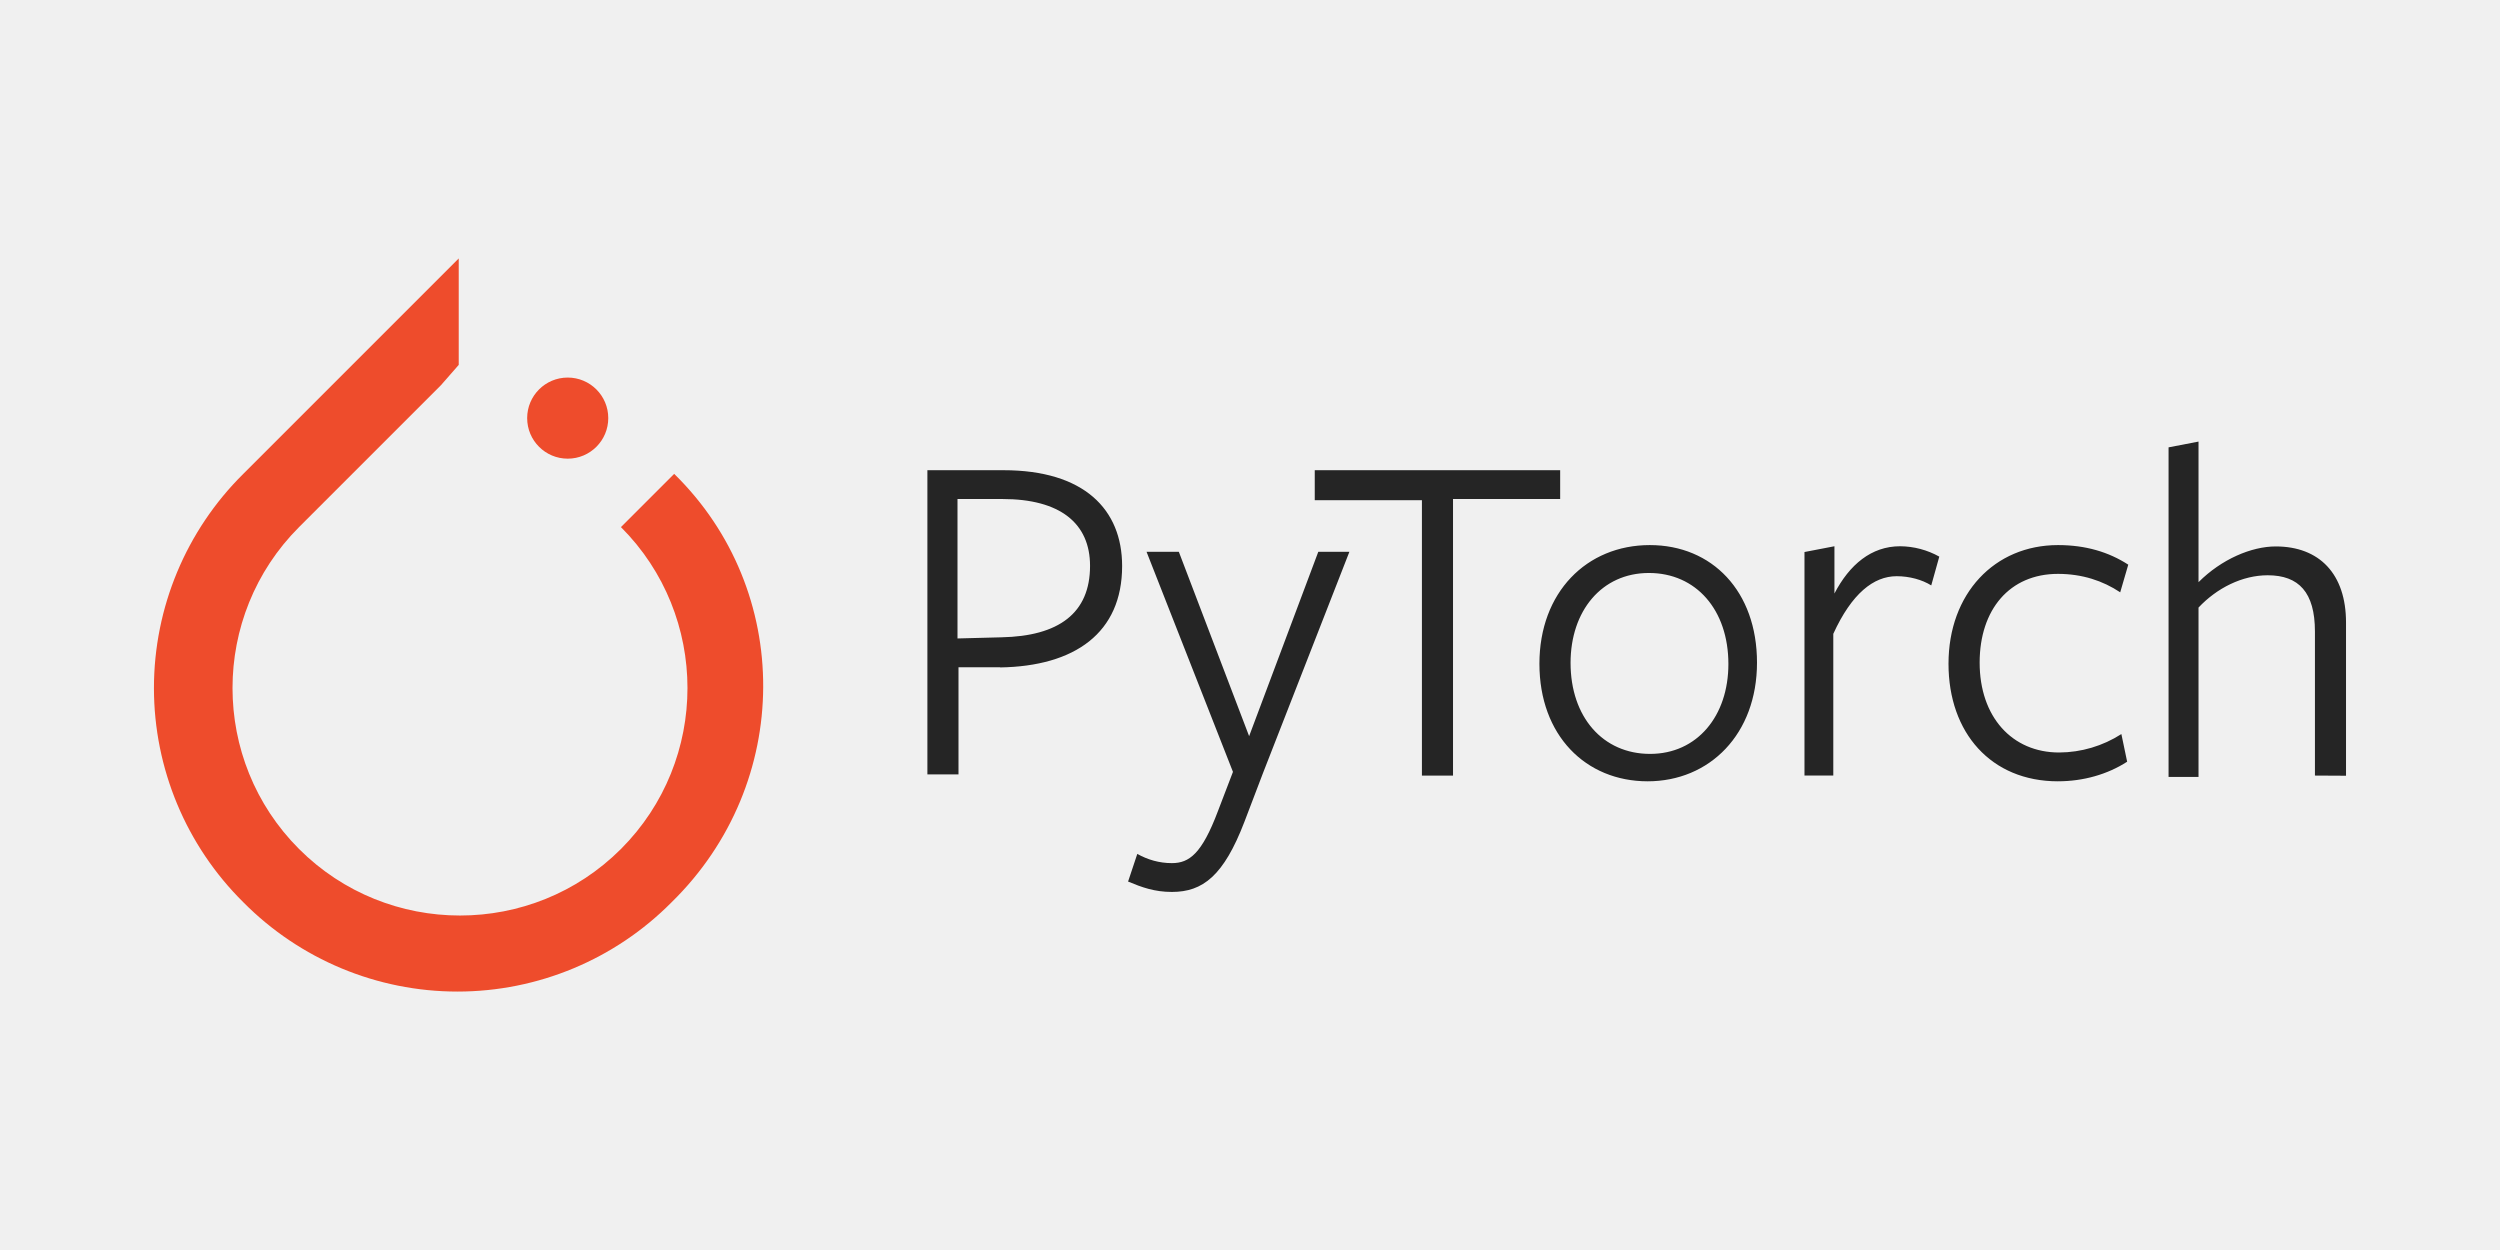
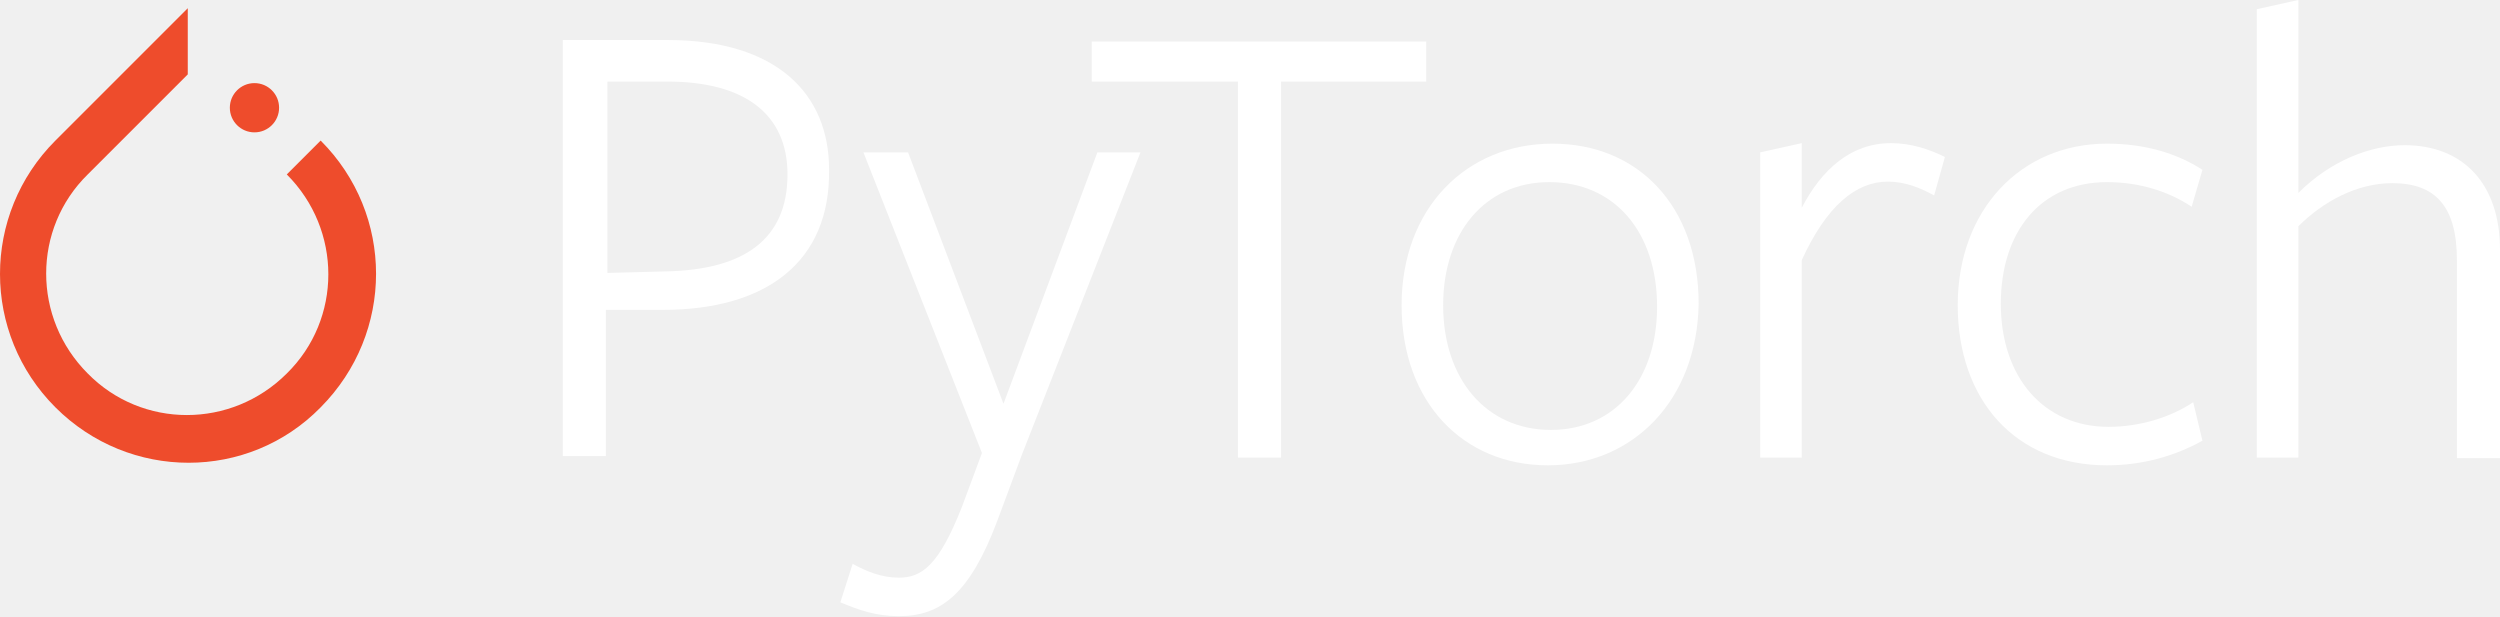
- <svg xmlns="http://www.w3.org/2000/svg" width="120" height="60">
-   <g transform="matrix(1.216601 0 0 1.216601 -17.27715 11.43162)" fill="#ee4c2c">
-     <path d="M40.8 9.3l-2.1 2.1c3.5 3.5 3.5 9.2 0 12.7s-9.2 3.5-12.7 0-3.5-9.2 0-12.7l5.6-5.6.7-.8V.8l-8.5 8.5a11.89 11.89 0 0 0 0 16.9 11.89 11.89 0 0 0 16.9 0c4.8-4.7 4.8-12.3.1-16.9z" />
-     <circle cx="36.6" cy="7.1" r="1.6" />
+ <svg xmlns="http://www.w3.org/2000/svg" version="1.1" id="Layer_1" x="0px" y="0px" viewBox="0.6 539.9 487.3 120.2" enable-background="new 0.6 539.9 487.3 120.2" xml:space="preserve">
+   <g>
+     <path fill="#EE4C2C" d="M63.1,567.3l-6.6,6.6c10.8,10.8,10.8,28.2,0,38.8c-10.8,10.8-28.2,10.8-38.8,0c-10.8-10.8-10.8-28.2,0-38.8   l0,0l17.1-17.1l2.4-2.4l0,0v-12.9l-25.8,25.8c-14.4,14.4-14.4,37.6,0,52s37.6,14.4,51.7,0C77.5,604.8,77.5,581.7,63.1,567.3z" />
+     <circle fill="#EE4C2C" cx="50.2" cy="560.9" r="4.8" />
  </g>
-   <path d="M48.008 32.028h-2v5.144h-1.493V22.57h3.65c3.872 0 5.697 1.88 5.697 4.6 0 3.208-2.268 4.812-5.863 4.867zm.1-8.075H45.96v6.693l2.102-.055c2.766-.055 4.26-1.162 4.26-3.43 0-2.046-1.438-3.208-4.204-3.208zM60.62 37.116l-.885 2.323c-.996 2.6-2 3.374-3.485 3.374-.83 0-1.438-.22-2.102-.498l.442-1.327c.498.277 1.05.442 1.66.442.83 0 1.438-.442 2.212-2.5l.72-1.88-4.148-10.564h1.55l3.374 8.85 3.32-8.85h1.493zm9.125-13.108v13.22h-1.493v-13.22h-5.144V22.57h11.78v1.383h-5.144zm9.347 13.495c-2.987 0-5.2-2.212-5.2-5.642s2.268-5.697 5.3-5.697c2.987 0 5.144 2.212 5.144 5.642s-2.268 5.697-5.255 5.697zm.055-10c-2.268 0-3.76 1.825-3.76 4.314 0 2.6 1.55 4.37 3.816 4.37s3.76-1.825 3.76-4.314c0-2.6-1.55-4.37-3.816-4.37zm8.906 9.724h-1.438v-10.73l1.438-.277v2.268c.72-1.383 1.77-2.268 3.153-2.268a3.92 3.92 0 0 1 1.88.498L92.7 28.1c-.442-.277-1.05-.442-1.66-.442-1.106 0-2.157.83-3.042 2.766v6.803zm10.73.276c-3.208 0-5.255-2.323-5.255-5.642 0-3.374 2.212-5.697 5.255-5.697 1.327 0 2.434.332 3.374.94l-.387 1.327c-.83-.553-1.825-.885-2.987-.885-2.323 0-3.76 1.715-3.76 4.26 0 2.6 1.55 4.314 3.816 4.314a5.57 5.57 0 0 0 2.987-.885l.277 1.327c-.94.608-2.102.94-3.32.94zm12.334-.276v-6.914c0-1.88-.774-2.7-2.268-2.7-1.217 0-2.434.608-3.32 1.55v8.13h-1.438v-15.82l1.438-.277v6.748c1.106-1.106 2.544-1.715 3.706-1.715 2.102 0 3.374 1.327 3.374 3.65v7.356z" fill="#252525" />
+   <g>
+     <g>
+       <path fill="#FFFFFF" d="M129.8,600.3h-11.1v28.5h-8.4v-81.1c0,0,19.2,0,20.4,0c21.3,0,31.5,10.5,31.5,25.2    C162.5,591,149.9,600.3,129.8,600.3z M130.7,555.8c-0.9,0-11.7,0-11.7,0v37.3l11.4-0.3c15.3-0.3,23.7-6.3,23.7-18.9    C154.1,562.1,145.7,555.8,130.7,555.8z" />
+       <path fill="#FFFFFF" d="M199.8,628.5l-4.8,12.9c-5.4,14.4-11.1,18.6-19.2,18.6c-4.5,0-7.8-1.2-11.4-2.7l2.4-7.5    c2.7,1.5,5.7,2.7,9,2.7c4.5,0,7.8-2.4,12.3-13.8l3.9-10.5l-23.1-58.6h8.7l18.6,49l18.3-49h8.4L199.8,628.5z" />
+       <path fill="#FFFFFF" d="M250.3,555.8v73.3h-8.4v-73.3h-28.5V548h65.2v7.8C278.5,555.8,250.3,555.8,250.3,555.8z" />
+       <path fill="#FFFFFF" d="M302.3,630.6c-16.5,0-28.5-12.3-28.5-31.2c0-18.9,12.6-31.5,29.4-31.5s28.5,12.3,28.5,31.2    C331.4,618,318.8,630.6,302.3,630.6z M302.6,575.4c-12.6,0-20.7,9.9-20.7,24c0,14.4,8.4,24.3,21,24.3s20.7-9.9,20.7-24    C323.6,585,315.2,575.4,302.6,575.4z" />
+       <path fill="#FFFFFF" d="M351.8,629.1h-8.1v-59.5l8.1-1.8v12.6c3.9-7.5,9.6-12.6,17.4-12.6c3.9,0,7.5,1.2,10.5,2.7l-2.1,7.5    c-2.7-1.5-5.7-2.7-9-2.7c-6.3,0-12,4.8-16.8,15.3V629.1L351.8,629.1z" />
+       <path fill="#FFFFFF" d="M411.3,630.6c-18,0-29.1-12.9-29.1-31.2c0-18.6,12.3-31.5,29.1-31.5c7.2,0,13.5,1.8,18.6,5.1l-2.1,7.2    c-4.5-3-10.2-4.8-16.5-4.8c-12.9,0-20.7,9.6-20.7,23.7c0,14.4,8.4,24,21,24c6,0,12-1.8,16.5-4.8l1.8,7.5    C424.5,628.8,418.2,630.6,411.3,630.6z" />
+       <path fill="#FFFFFF" d="M479.5,629.1v-38.5c0-10.5-4.2-15-12.6-15c-6.9,0-13.5,3.6-18.3,8.4v45.1h-8.1v-87.4l8.1-1.8    c0,0,0,37.3,0,37.6c6.3-6.3,14.1-9.3,20.7-9.3c11.4,0,18.6,7.5,18.6,20.4v40.6H479.5z" />
+     </g>
+   </g>
</svg>
